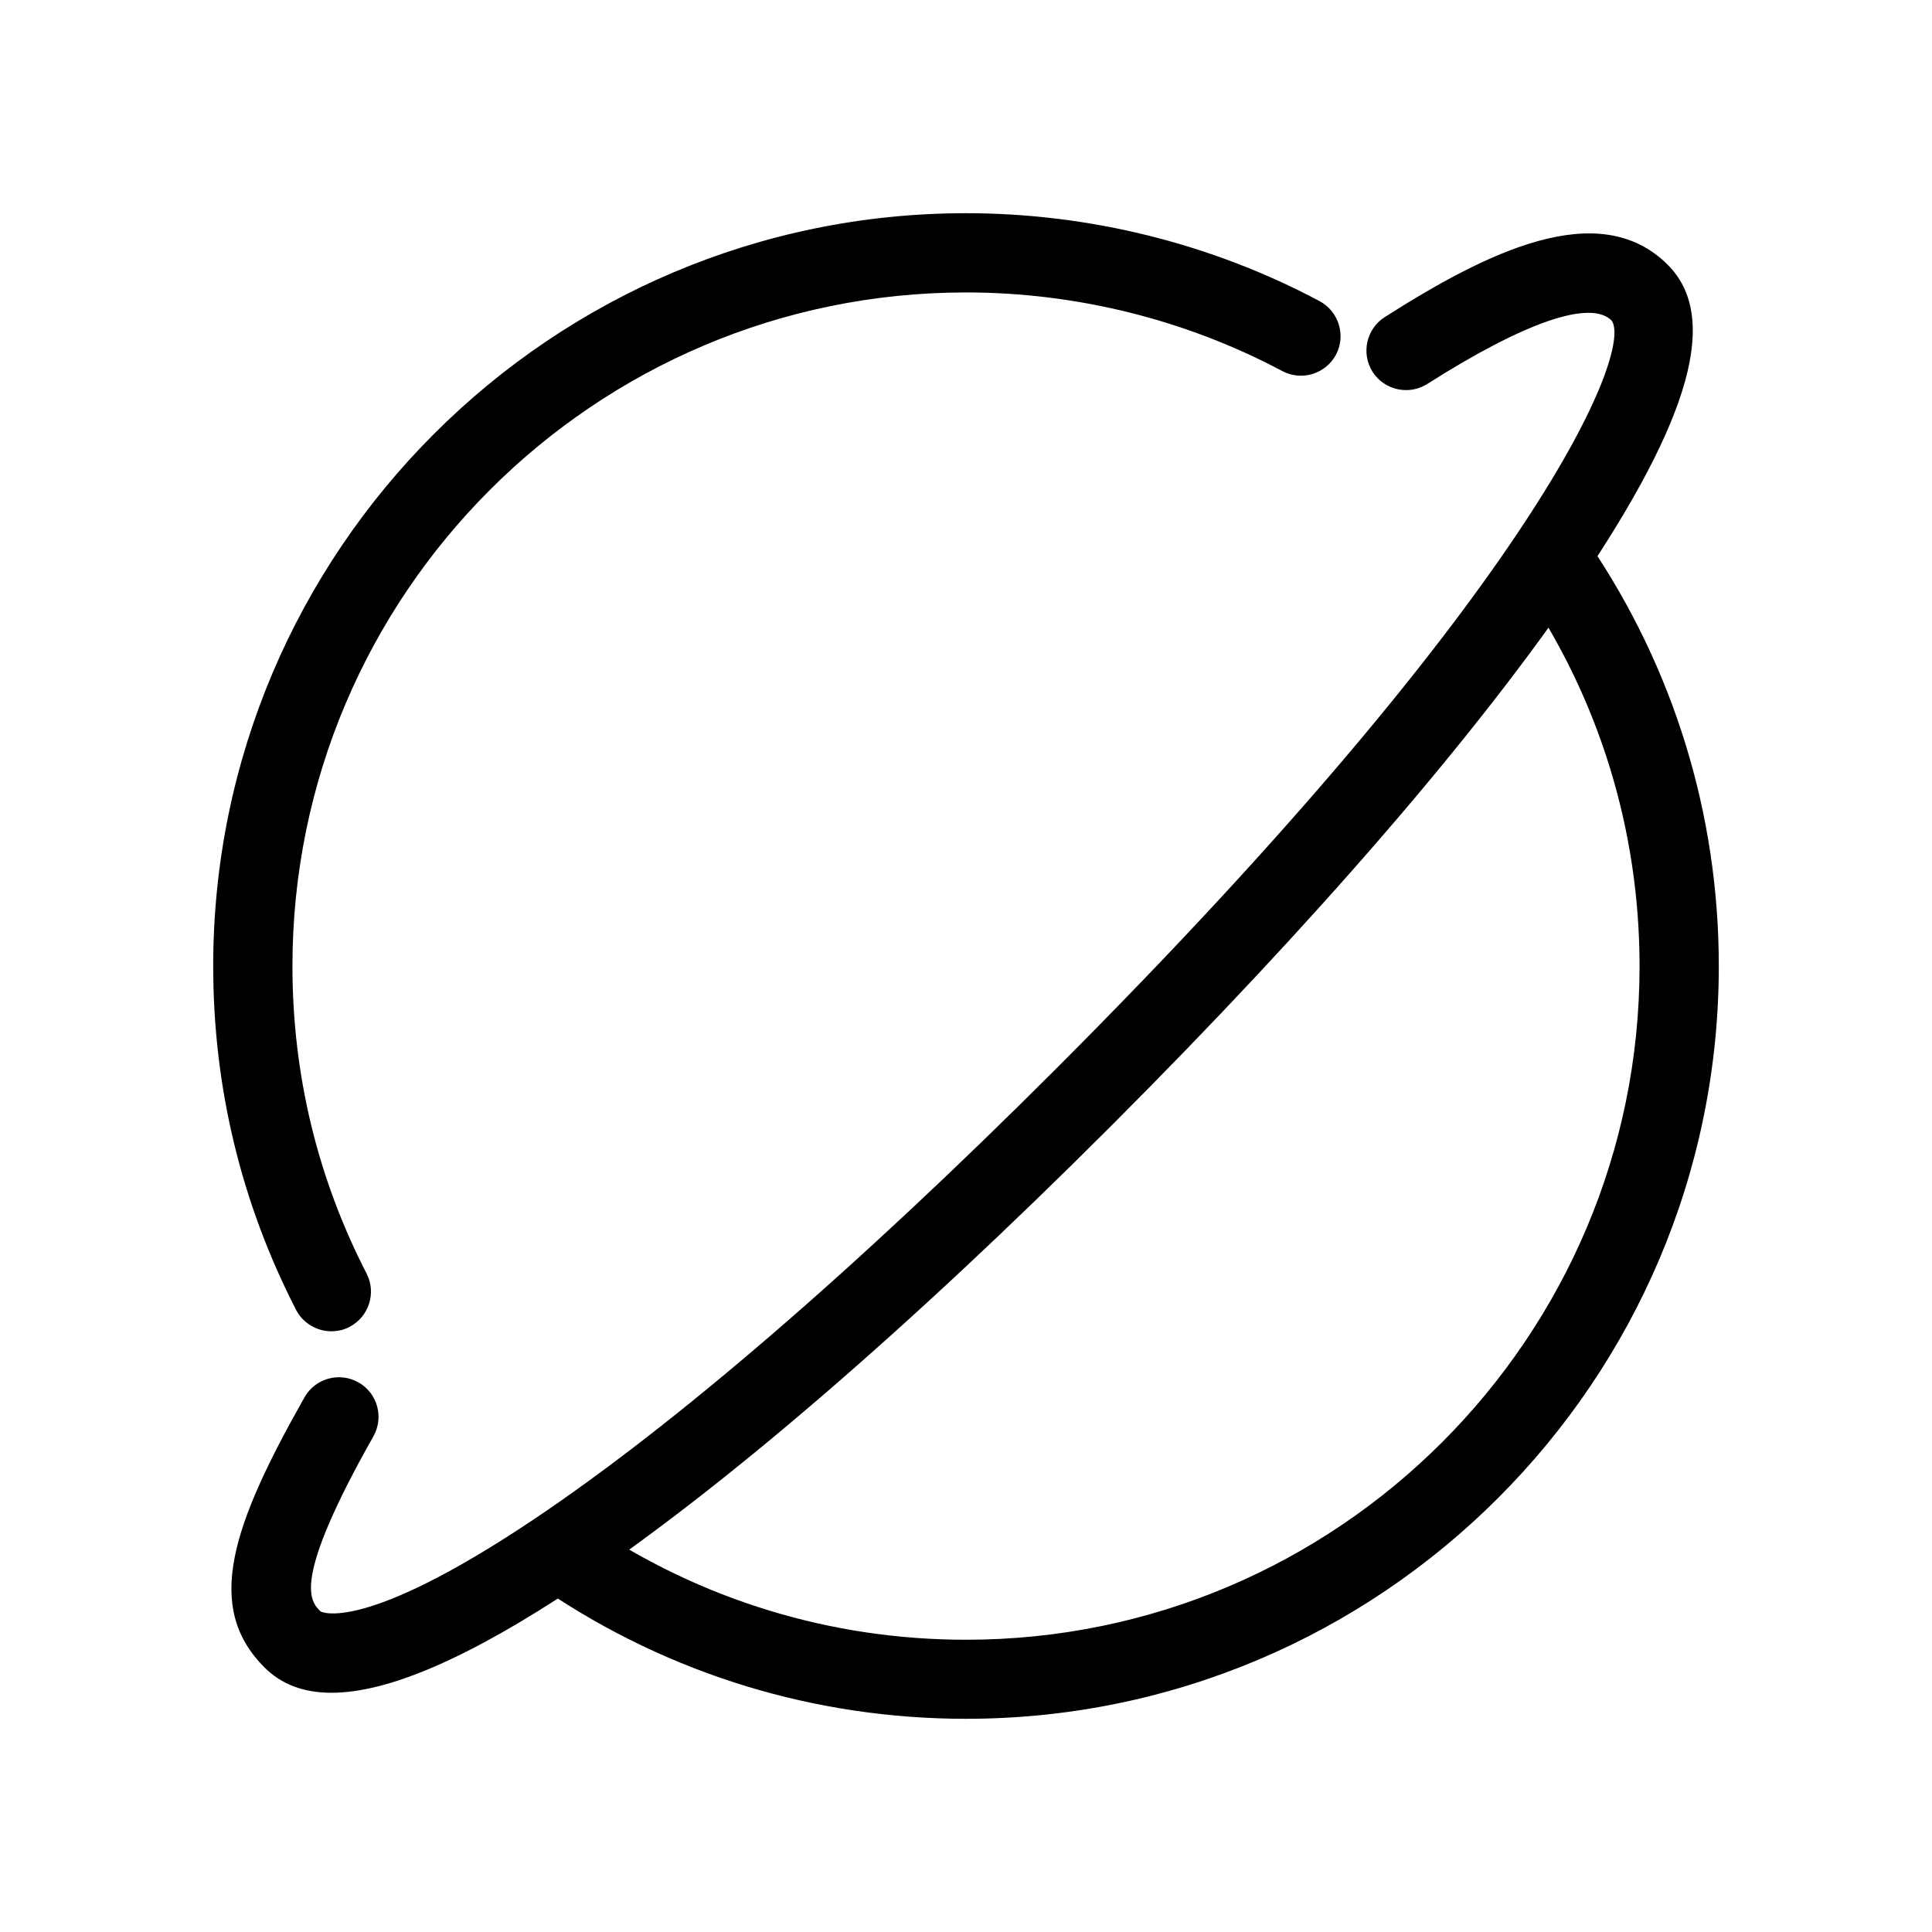
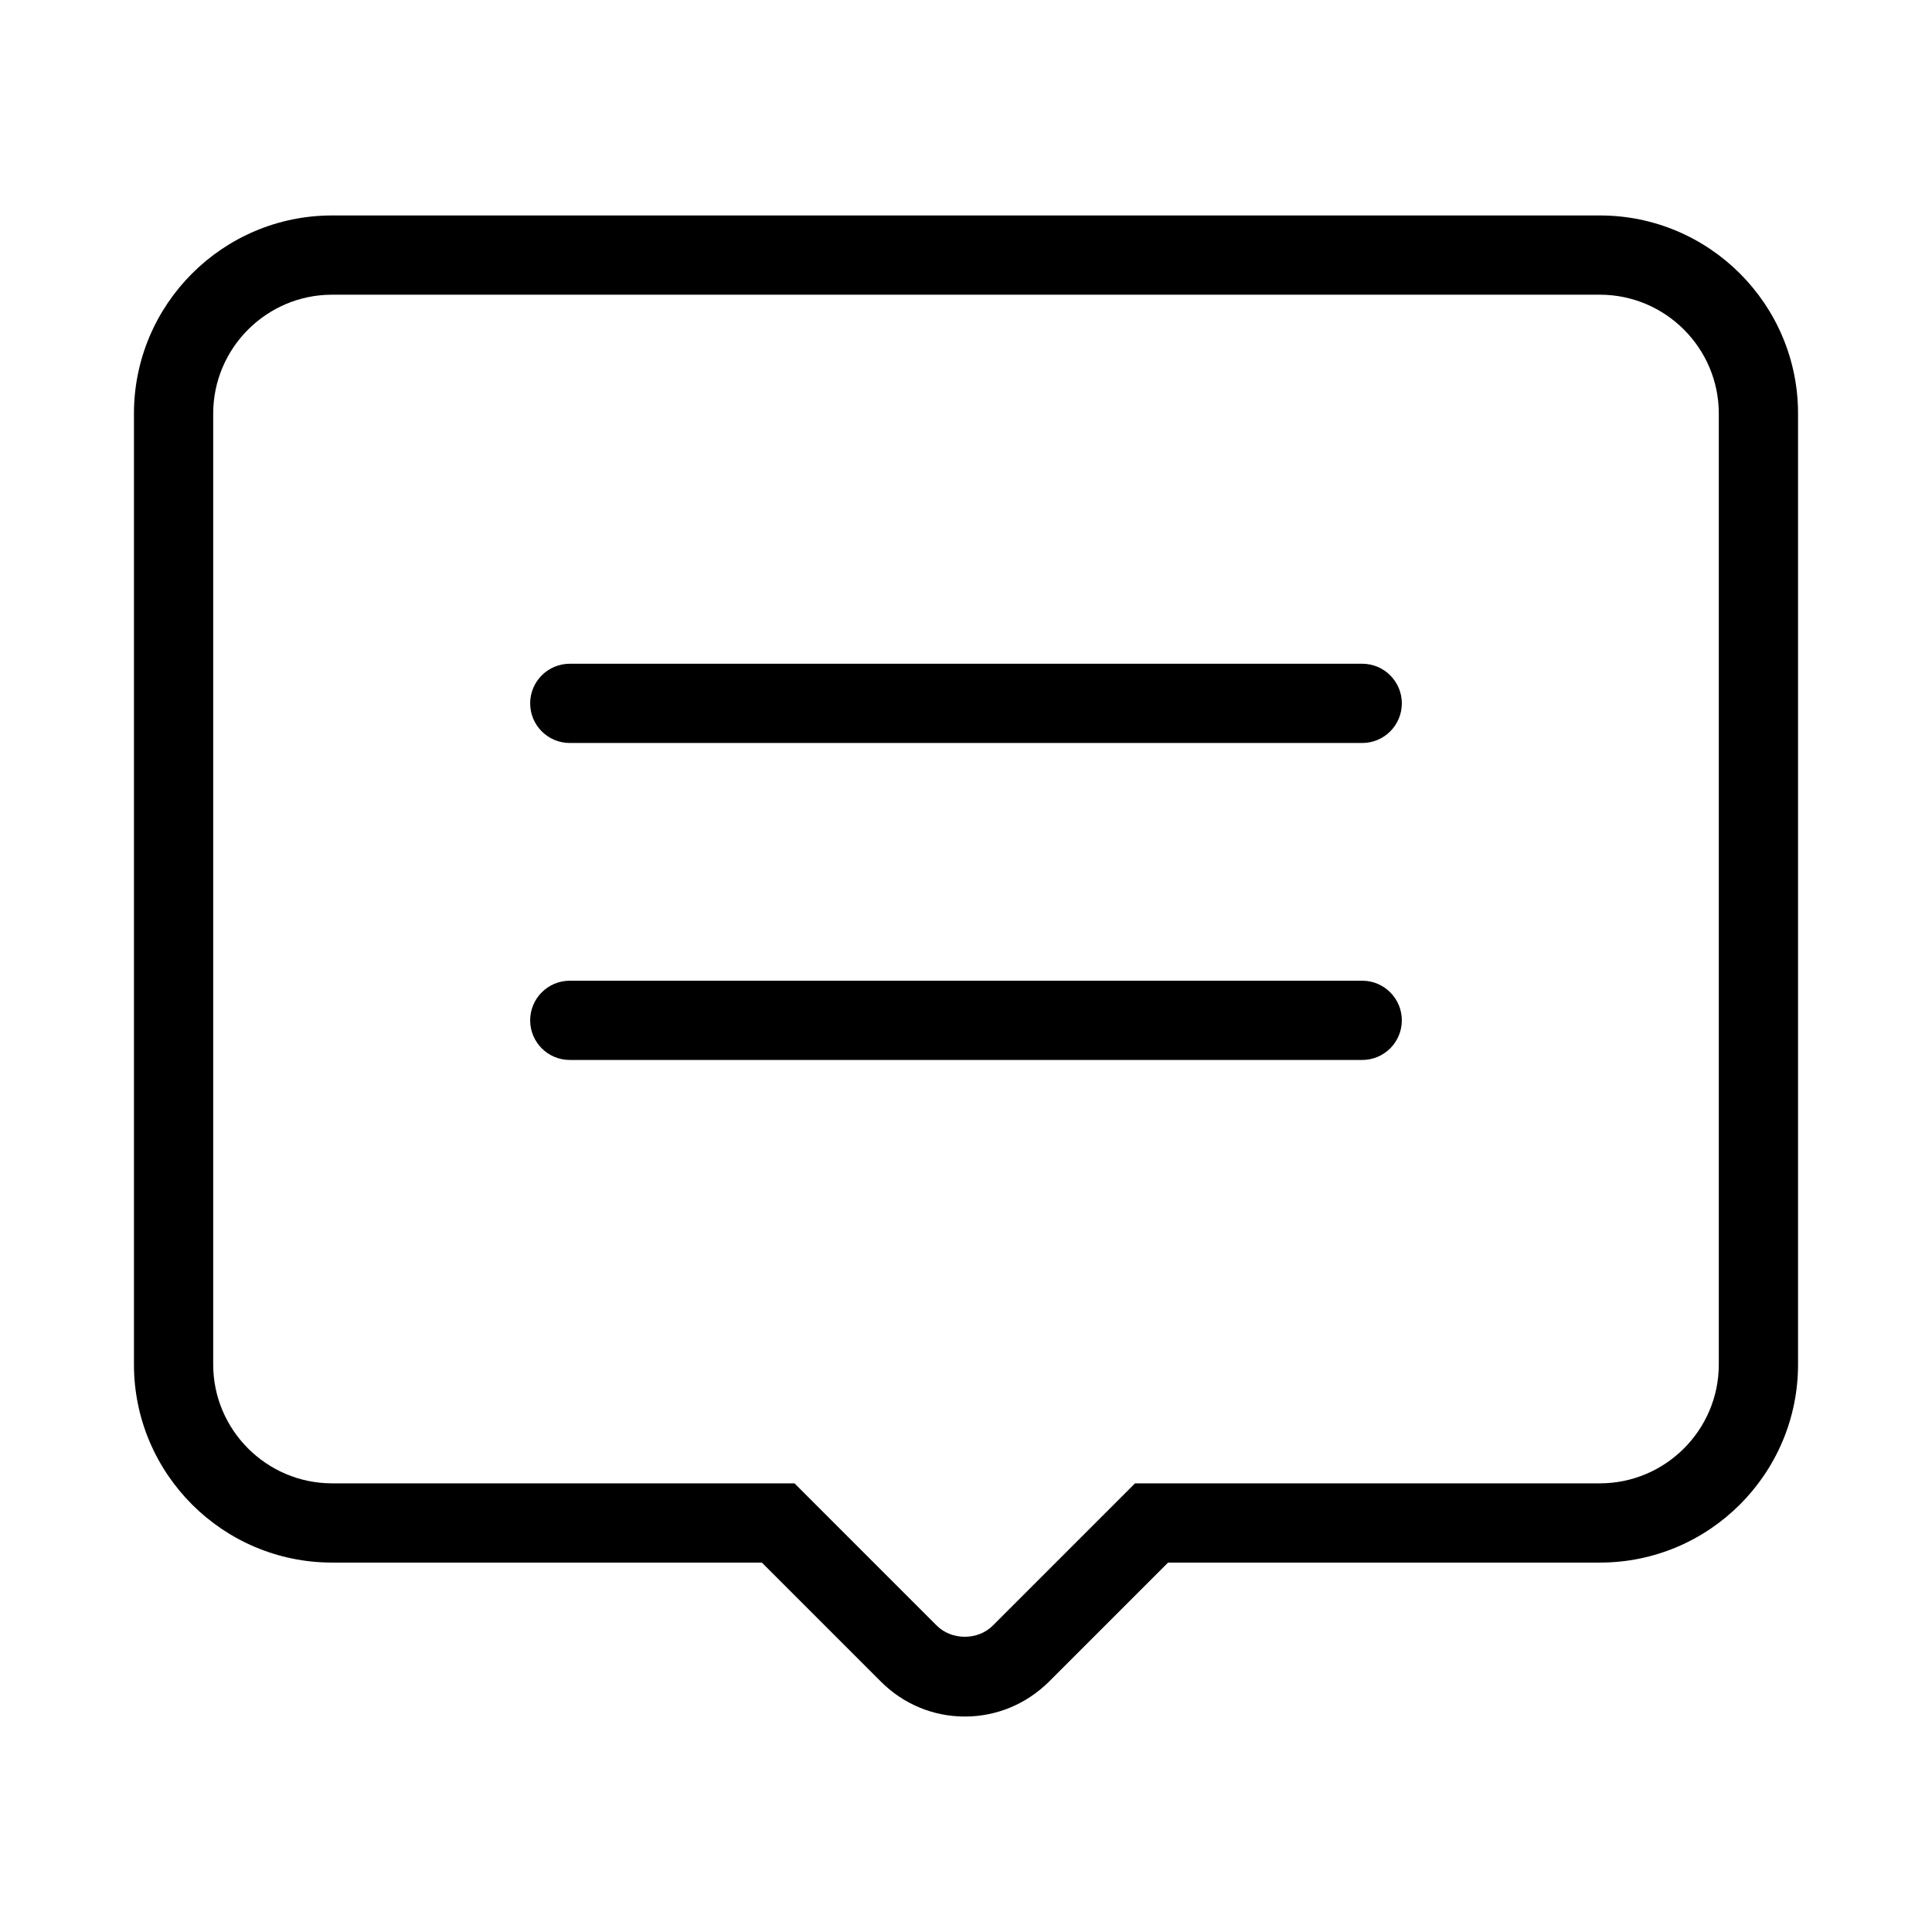
- <svg xmlns="http://www.w3.org/2000/svg" class="icon" viewBox="0 0 1024 1024" version="1.1" p-id="609" height="128" width="128">
-   <path d="M512 911c-80 0-157.1-23.6-223.1-68.2-9.6-6.5-12.1-19.5-5.7-29.1 6.5-9.6 19.6-12.1 29.2-5.6 59 39.9 128.1 61 199.6 61 196.9 0 357-160.1 357-357 0-72-21.3-141.4-61.7-200.7-6.5-9.6-4-22.7 5.5-29.2 9.6-6.5 22.7-4 29.2 5.5 45.1 66.3 69 143.9 69 224.3 0 220-179 399-399 399zM175.6 705.6c-7.6 0-15-4.2-18.7-11.4-29.1-56.7-43.9-118-43.9-182.2 0-220 179-399 399-399 65.3 0 130.1 16.1 187.4 46.6 10.2 5.5 14.1 18.2 8.7 28.4-5.5 10.2-18.1 14.1-28.4 8.7C628.4 169.4 570.4 155 512 155c-196.9 0-357 160.1-357 357 0 57.4 13.2 112.3 39.3 163 5.3 10.3 1.2 23-9.1 28.3-3 1.6-6.3 2.3-9.6 2.3zM175.7 897.2c-14.8 0-26.6-4.5-35.5-13.4-32.1-32.1-17.3-75.1 21.2-143.2 5.7-10.1 18.5-13.6 28.6-7.9 10.1 5.7 13.6 18.5 7.9 28.6-43.6 77.2-33.5 87.3-28 92.8 0.2 0.1 21.7 12.2 112.1-48.2 75.4-50.4 171.4-133.1 277.5-239.2 257.1-257.2 306-380.9 294.7-396.8-11.2-11.2-45.9 0.7-97.7 33.6-9.8 6.2-22.8 3.3-29-6.4-6.2-9.8-3.3-22.8 6.4-29 53.7-34.2 113.5-64.2 150-27.8 27.5 27.5 12.6 81.1-46.7 168.8-53.8 79.5-139.6 178.9-248 287.4-108 108-206.2 192.5-283.8 244.4-56.5 37.6-99.4 56.3-129.7 56.3z" p-id="610" />
+ <svg xmlns="http://www.w3.org/2000/svg" class="icon" viewBox="0 0 1024 1024" version="1.1" p-id="529" height="128" width="128">
+   <path d="M743 540.8c0 11.6-9.4 21-21 21H302c-11.6 0-21-9.4-21-21s9.4-21 21-21h420c11.6 0 21 9.4 21 21zM743 372.8c0 11.6-9.4 21-21 21H302c-11.6 0-21-9.4-21-21s9.4-21 21-21h420c11.6 0 21 9.4 21 21zM511.4 909.8c-16.8 0-32.6-6.6-44.5-18.5l-63.1-63.1H176c-57.9 0-105-47.1-105-105v-504c0-57.9 47.1-105 105-105h672c57.9 0 105 47.1 105 105v504c0 57.9-47.1 105-105 105H619.1L556 891.3c-12 11.9-27.8 18.5-44.6 18.5zM176 156.2c-34.7 0-63 28.3-63 63v504c0 34.7 28.3 63 63 63h245.1l75.4 75.4c7.9 7.9 21.8 7.9 29.7 0l75.4-75.4H848c34.7 0 63-28.3 63-63v-504c0-34.7-28.3-63-63-63H176z" p-id="530" />
</svg>
